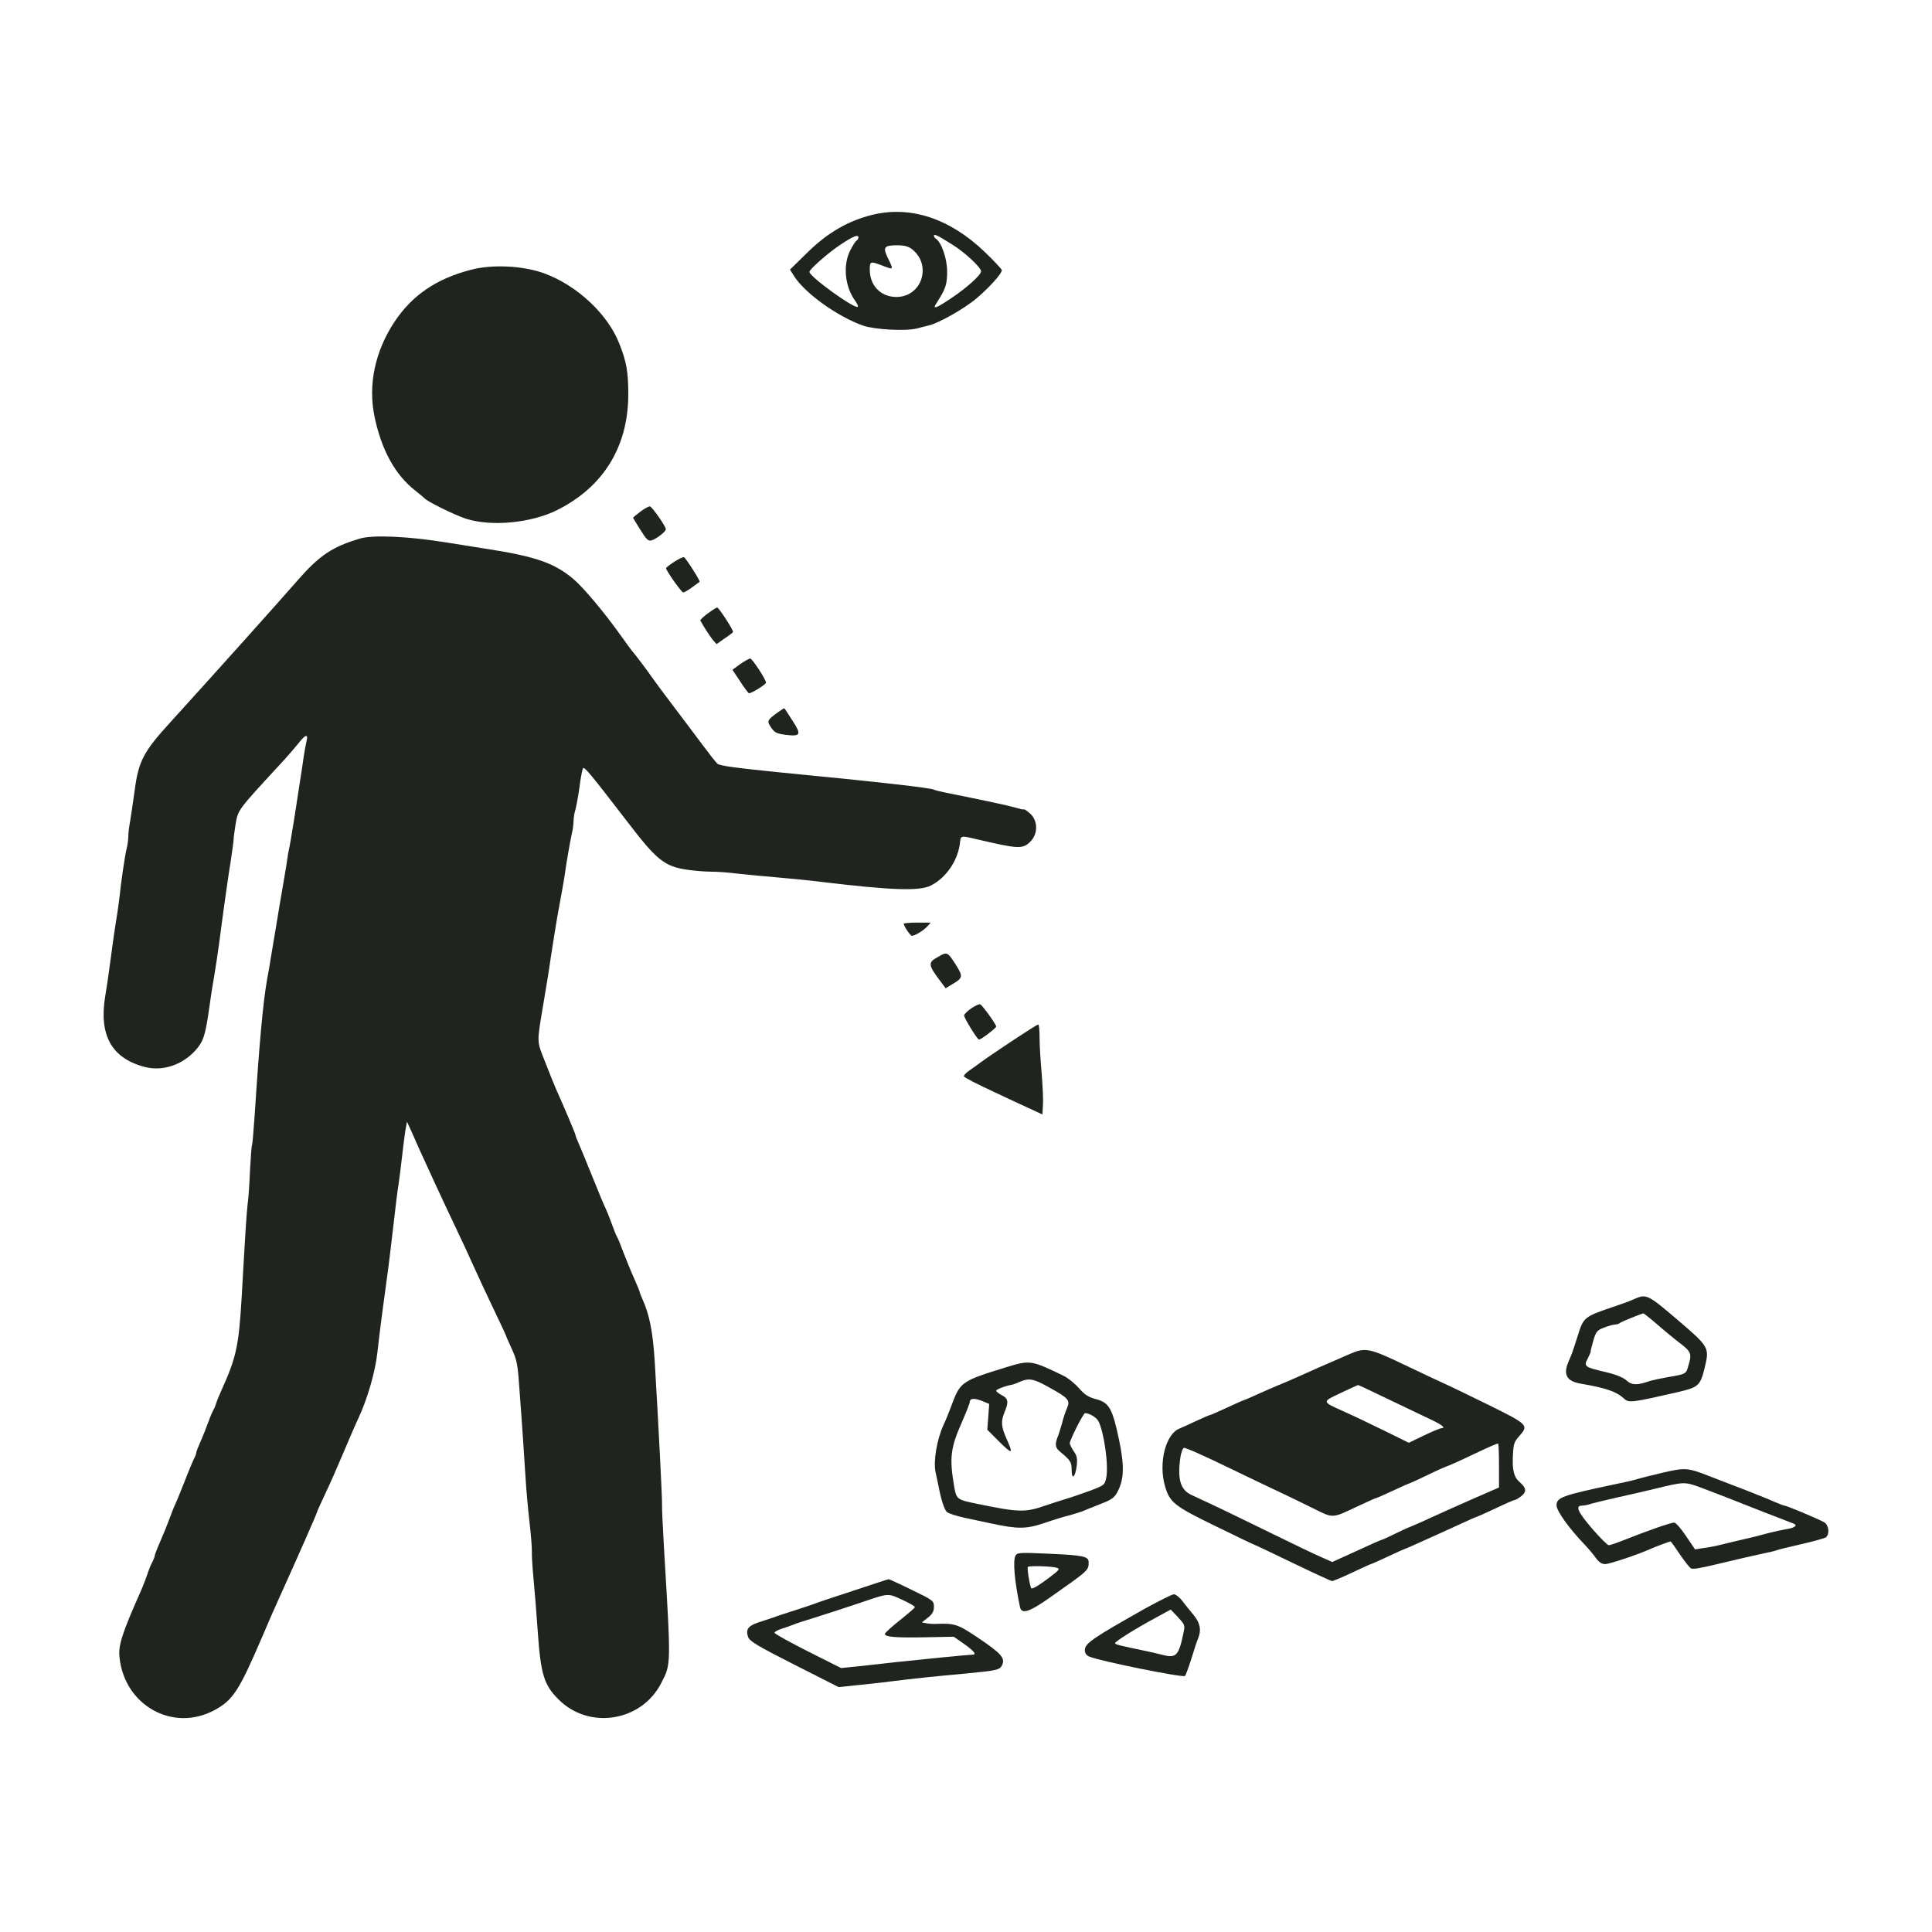
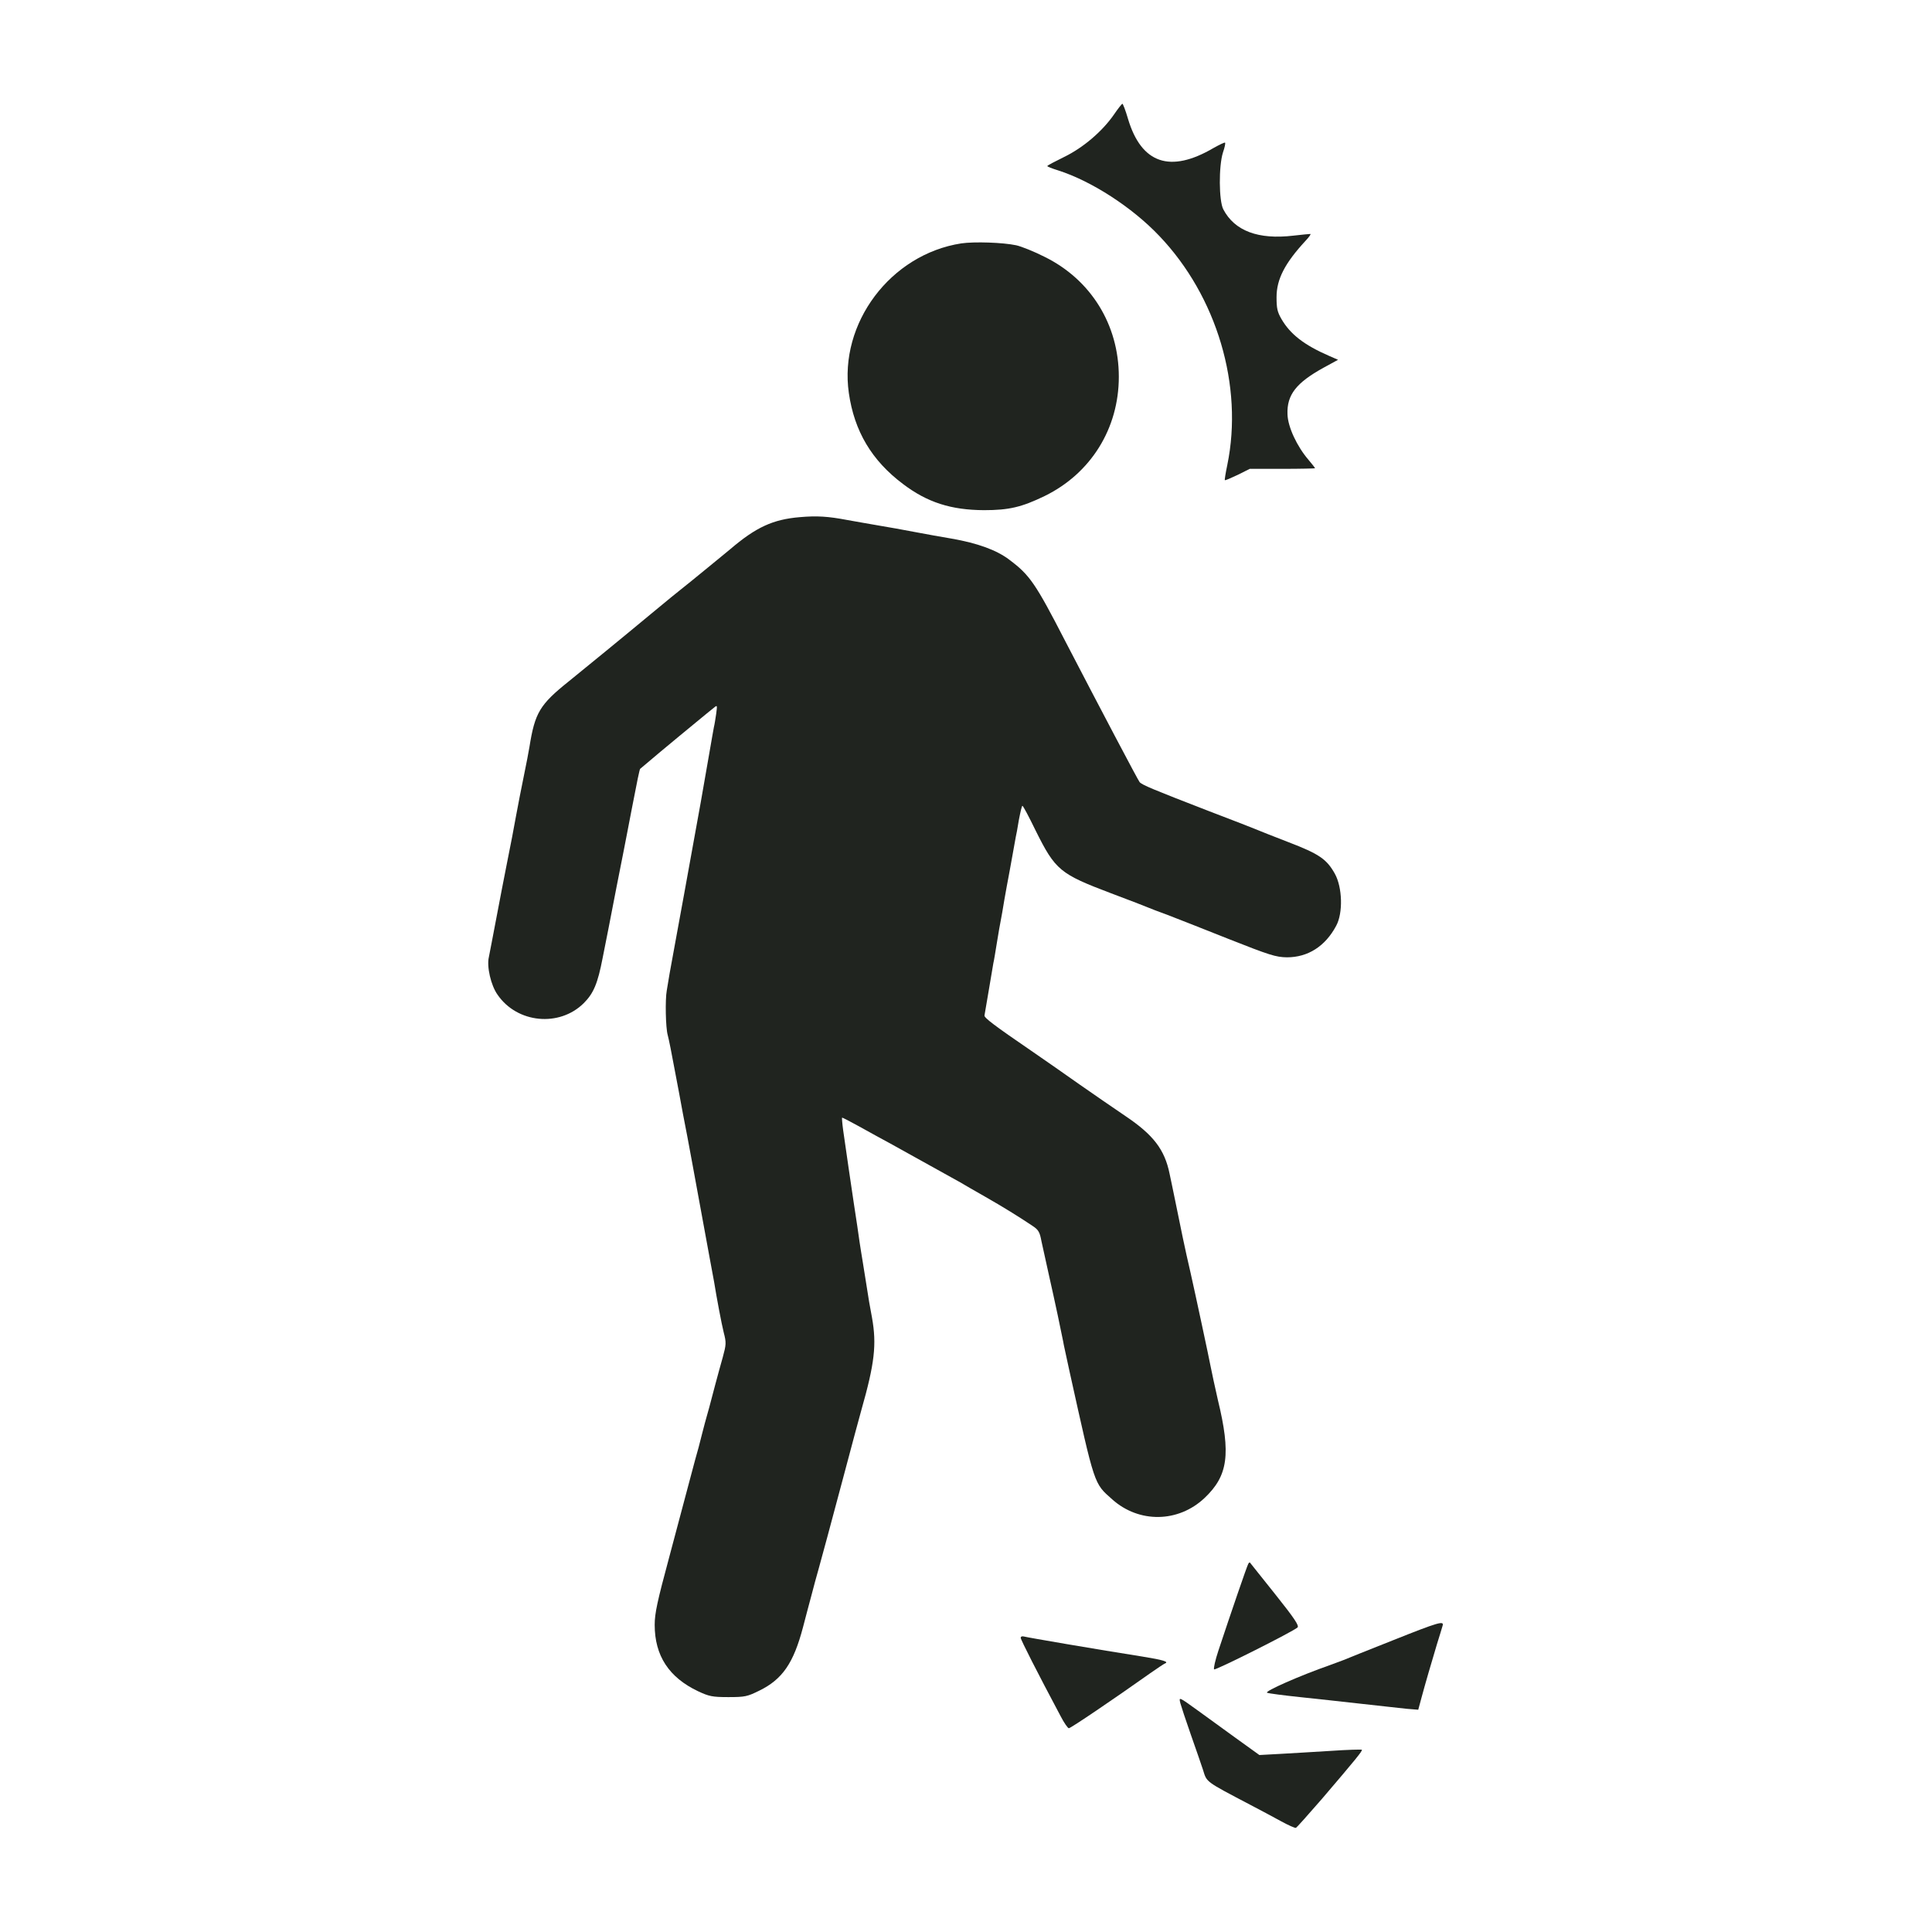
<svg xmlns="http://www.w3.org/2000/svg" version="1.0" width="128pt" height="128pt" viewBox="0 0 128 128" preserveAspectRatio="xMidYMid meet">
  <g transform="translate(0,128) scale(0.0125,-0.0125)" fill="#20241F" stroke="none">
-     <path d="M4622 9101 c-127 -32 -234 -93 -341 -198 l-94 -92 21 -33 c55 -90 232 -217 367 -264 62 -21 224 -30 285 -15 25 7 53 14 63 16 52 12 190 90 252 143 69 58 135 132 135 150 0 5 -42 50 -93 99 -185 176 -392 244 -595 194z m428 -159 c63 -39 150 -120 150 -140 0 -19 -75 -87 -159 -143 -82 -55 -101 -61 -77 -25 48 75 56 97 56 167 0 68 -30 155 -60 174 -5 3 -10 11 -10 16 0 11 21 1 100 -49z m-500 39 c0 -6 -5 -13 -10 -16 -6 -4 -21 -27 -34 -53 -39 -78 -28 -189 25 -264 12 -16 19 -31 16 -34 -15 -15 -257 160 -257 185 0 13 96 98 160 141 71 48 100 60 100 41z m284 -62 c107 -84 52 -253 -83 -253 -82 0 -141 60 -141 144 0 46 2 47 70 21 57 -22 57 -22 26 41 -28 58 -21 68 50 68 37 0 59 -6 78 -21z" />
-     <path d="M2495 8810 c-183 -48 -309 -134 -403 -274 -104 -156 -142 -335 -107 -504 37 -178 110 -310 217 -393 24 -19 45 -37 48 -40 12 -16 160 -89 219 -108 135 -44 349 -23 487 47 244 123 374 337 374 612 0 120 -9 171 -48 270 -61 155 -223 307 -397 371 -112 41 -276 49 -390 19z" />
-     <path d="M3395 7529 c-22 -17 -40 -32 -40 -33 0 -1 18 -30 39 -64 33 -53 42 -61 60 -56 27 9 75 46 75 59 1 14 -72 118 -84 121 -6 1 -28 -11 -50 -27z" />
-     <path d="M1910 7386 c-147 -43 -216 -89 -330 -219 -109 -125 -430 -483 -677 -755 -142 -155 -169 -207 -189 -360 -8 -59 -19 -132 -24 -163 -6 -30 -10 -68 -10 -83 0 -16 -4 -45 -9 -65 -9 -35 -30 -180 -37 -251 -2 -19 -8 -62 -13 -95 -11 -66 -24 -155 -41 -285 -6 -47 -16 -114 -22 -148 -35 -208 33 -331 209 -377 95 -25 201 11 271 90 41 47 51 79 72 230 6 44 17 116 25 160 7 44 19 118 25 165 28 213 49 361 65 460 7 47 13 92 13 100 0 8 5 46 11 84 13 74 12 73 232 311 42 45 88 99 104 119 33 43 50 47 40 9 -4 -16 -11 -55 -16 -88 -4 -33 -13 -87 -18 -120 -5 -33 -19 -121 -30 -195 -12 -74 -24 -148 -28 -165 -4 -16 -8 -39 -9 -50 -1 -11 -11 -72 -22 -135 -11 -63 -30 -176 -42 -250 -12 -74 -24 -144 -26 -155 -1 -11 -10 -60 -19 -110 -21 -122 -40 -325 -65 -713 -6 -85 -12 -157 -14 -161 -3 -4 -7 -65 -11 -136 -3 -72 -8 -145 -11 -164 -3 -19 -10 -107 -15 -195 -5 -89 -14 -228 -18 -311 -16 -263 -28 -319 -110 -500 -10 -22 -22 -51 -26 -65 -4 -14 -11 -29 -15 -35 -3 -5 -15 -32 -25 -60 -10 -27 -28 -74 -41 -103 -13 -29 -24 -57 -24 -62 0 -6 -4 -18 -10 -28 -5 -9 -28 -63 -50 -120 -22 -56 -44 -110 -49 -120 -5 -9 -19 -44 -31 -77 -12 -33 -35 -90 -51 -126 -16 -36 -29 -70 -29 -75 0 -5 -6 -21 -14 -36 -8 -14 -19 -43 -26 -65 -7 -21 -21 -56 -30 -78 -101 -226 -123 -294 -117 -355 24 -259 284 -404 506 -283 97 54 127 100 251 388 28 66 66 154 85 195 105 232 205 459 205 465 0 3 20 47 44 98 24 50 67 148 96 217 29 69 65 153 81 186 47 102 88 243 99 344 15 131 29 239 50 390 11 77 25 198 41 335 6 55 15 129 21 165 5 36 14 103 19 150 5 47 13 108 17 135 l9 50 23 -50 c12 -27 31 -70 42 -95 29 -65 131 -286 195 -420 30 -63 73 -155 95 -205 22 -49 69 -150 104 -223 35 -73 64 -135 64 -137 0 -2 14 -34 31 -71 27 -58 33 -85 40 -189 16 -210 29 -407 35 -505 3 -52 12 -153 20 -223 8 -70 14 -142 13 -160 -1 -18 3 -84 9 -147 6 -63 16 -187 22 -275 16 -230 33 -285 110 -362 162 -163 441 -118 545 87 52 102 52 85 14 720 -6 107 -11 206 -10 220 2 25 -21 469 -39 767 -10 157 -28 246 -66 330 -8 17 -14 34 -14 37 0 3 -13 34 -28 68 -16 35 -41 97 -57 138 -15 41 -31 80 -35 85 -4 6 -17 39 -30 75 -13 36 -27 70 -30 75 -4 6 -35 80 -69 165 -34 85 -69 169 -77 187 -8 17 -14 34 -14 38 0 5 -61 150 -106 250 -7 17 -32 77 -54 135 -46 116 -46 95 -9 315 11 66 22 131 24 145 21 142 47 304 55 345 13 67 34 188 35 200 2 22 26 162 35 203 6 23 10 55 10 71 0 15 4 41 9 57 5 16 15 70 22 119 6 50 15 96 19 103 6 12 44 -35 234 -282 156 -204 197 -237 313 -255 39 -6 98 -11 130 -11 32 0 94 -4 138 -10 44 -5 139 -14 210 -20 72 -6 182 -17 245 -25 367 -44 516 -49 575 -18 79 41 139 128 152 218 6 49 -1 48 98 25 214 -50 235 -51 276 -11 40 40 41 106 3 145 -15 14 -31 26 -35 26 -5 0 -10 0 -11 0 -2 0 -19 5 -38 10 -29 9 -150 35 -378 81 -24 5 -47 11 -50 13 -16 10 -290 41 -807 91 -248 25 -329 36 -342 47 -7 5 -43 51 -81 102 -37 50 -108 144 -158 210 -49 65 -96 128 -104 140 -22 33 -103 140 -110 146 -3 3 -28 37 -55 75 -87 123 -202 261 -257 307 -98 83 -201 119 -453 158 -27 4 -126 20 -220 35 -197 32 -387 41 -455 21z" />
-     <path d="M3573 7262 c-23 -15 -42 -30 -43 -33 0 -13 82 -129 91 -129 6 0 27 12 47 27 20 15 38 28 40 29 6 3 -74 128 -83 131 -6 1 -29 -10 -52 -25z" />
-     <path d="M3752 6989 c-24 -17 -41 -34 -40 -38 15 -28 47 -78 64 -100 l22 -25 41 29 c23 15 44 31 46 35 5 7 -75 130 -84 130 -4 0 -26 -14 -49 -31z" />
-     <path d="M3923 6720 l-41 -30 40 -60 c21 -33 43 -62 47 -64 8 -5 91 46 91 56 0 16 -73 128 -84 128 -6 -1 -30 -14 -53 -30z" />
-     <path d="M4115 6459 c-50 -37 -51 -42 -26 -78 17 -24 30 -30 77 -36 78 -9 83 1 34 76 -22 34 -41 64 -43 65 -1 1 -20 -11 -42 -27z" />
-     <path d="M4790 5344 c0 -12 35 -64 43 -64 16 0 62 28 81 49 l19 21 -71 0 c-40 0 -72 -3 -72 -6z" />
-     <path d="M4968 5166 c-51 -28 -49 -41 21 -133 l23 -31 33 20 c60 35 61 41 19 108 -43 66 -44 67 -96 36z" />
-     <path d="M5147 4895 c-20 -14 -37 -31 -37 -37 0 -14 70 -128 79 -128 11 0 91 61 91 69 0 12 -74 114 -85 118 -6 2 -27 -8 -48 -22z" />
-     <path d="M5360 4720 c-74 -49 -147 -99 -161 -110 -15 -11 -42 -31 -60 -43 -19 -13 -32 -27 -30 -32 2 -6 70 -41 150 -78 80 -38 173 -81 206 -96 l60 -28 3 51 c2 28 -2 104 -7 168 -6 64 -11 148 -11 187 0 39 -3 71 -7 71 -5 0 -69 -41 -143 -90z" />
-     <path d="M8660 3354 c-19 -9 -60 -24 -90 -34 -178 -60 -176 -59 -209 -164 -12 -39 -26 -80 -30 -91 -5 -11 -14 -33 -20 -48 -26 -65 -5 -99 69 -111 133 -23 186 -41 228 -79 25 -24 42 -21 287 35 107 25 117 34 140 128 26 108 25 110 -143 254 -161 137 -165 139 -232 110z m125 -135 c39 -34 94 -79 123 -101 56 -43 60 -55 40 -119 -12 -42 -12 -42 -113 -59 -38 -7 -81 -16 -95 -21 -63 -22 -92 -21 -119 4 -17 16 -56 32 -116 46 -107 25 -112 29 -89 72 9 19 16 34 15 34 -2 0 4 25 13 56 15 52 20 58 59 73 24 9 50 16 58 16 9 0 19 3 23 7 6 6 107 47 126 52 3 0 37 -27 75 -60z" />
-     <path d="M7155 3064 c-130 -56 -222 -97 -275 -121 -30 -14 -75 -33 -100 -43 -25 -10 -75 -32 -113 -49 -37 -17 -69 -31 -72 -31 -2 0 -43 -18 -90 -40 -47 -22 -89 -40 -92 -40 -3 0 -36 -14 -72 -31 -36 -17 -76 -35 -88 -40 -75 -28 -114 -183 -78 -307 26 -87 50 -105 272 -213 112 -55 205 -99 207 -99 2 0 92 -43 200 -95 108 -52 201 -95 206 -95 6 0 54 20 107 45 52 25 97 45 99 45 3 0 43 18 90 40 47 22 87 40 89 40 2 0 32 13 67 29 35 16 86 39 113 51 28 13 83 38 123 56 41 19 75 34 78 34 2 0 47 20 100 45 52 25 98 45 103 45 5 0 20 9 34 20 30 24 27 44 -10 76 -27 23 -37 59 -35 124 3 77 6 87 35 119 50 57 46 61 -160 163 -104 51 -213 104 -243 117 -30 14 -125 58 -210 99 -182 87 -204 91 -285 56z m203 -240 c86 -41 187 -89 224 -107 64 -30 83 -47 56 -47 -7 -1 -49 -18 -92 -39 l-79 -38 -136 67 c-75 37 -170 82 -211 100 -115 52 -115 49 -14 97 49 23 90 42 92 42 1 1 73 -33 160 -75z m587 -351 l0 -117 -140 -61 c-77 -34 -171 -76 -210 -94 -38 -18 -90 -41 -115 -51 -25 -10 -68 -30 -96 -44 -29 -14 -54 -26 -57 -26 -4 0 -65 -27 -136 -60 l-130 -59 -56 25 c-31 13 -156 73 -278 133 -198 97 -277 135 -411 197 -59 27 -76 81 -60 198 4 26 12 50 19 52 6 3 114 -45 241 -107 126 -61 258 -124 293 -140 35 -17 104 -50 154 -75 104 -52 97 -52 230 11 53 25 98 45 101 45 3 0 44 18 91 40 47 22 88 40 90 40 3 0 41 18 85 39 45 22 91 43 103 47 12 4 72 30 132 59 105 50 134 62 145 64 3 1 5 -52 5 -116z" />
-     <path d="M5335 2994 c-237 -73 -245 -78 -290 -198 -13 -36 -33 -85 -44 -108 -36 -79 -55 -194 -42 -252 6 -28 13 -62 16 -76 13 -68 30 -122 44 -134 9 -8 50 -21 91 -30 41 -9 104 -22 140 -30 145 -31 189 -31 286 2 49 17 109 35 134 41 25 7 54 16 65 20 11 5 53 22 94 38 63 24 77 34 94 66 35 67 37 136 9 272 -36 171 -53 202 -126 220 -37 10 -57 23 -86 56 -21 24 -57 54 -81 66 -173 84 -179 85 -304 47z m223 -106 c105 -58 115 -69 98 -110 -8 -18 -20 -53 -26 -78 -7 -25 -16 -54 -20 -65 -20 -49 -19 -66 7 -88 58 -48 63 -57 63 -99 0 -56 20 -37 27 25 4 36 1 52 -16 75 -11 17 -21 36 -21 42 0 18 72 160 81 160 22 0 59 -22 70 -41 31 -59 56 -237 42 -303 -8 -37 -11 -39 -88 -68 -44 -16 -102 -36 -130 -44 -27 -8 -75 -24 -105 -34 -106 -37 -141 -36 -359 9 -108 22 -111 24 -123 88 -27 158 -21 208 44 354 21 48 38 92 38 98 0 20 25 22 64 6 l39 -16 -5 -69 -5 -68 63 -63 c71 -70 76 -68 39 15 -29 65 -31 93 -10 143 22 52 19 71 -15 88 -16 9 -30 19 -30 24 0 7 50 26 85 32 6 1 24 8 40 15 48 21 73 17 153 -28z" />
-     <path d="M8815 2435 c-55 -13 -116 -28 -135 -34 -19 -6 -80 -20 -135 -31 -265 -56 -295 -67 -295 -109 0 -30 69 -125 152 -211 18 -19 44 -50 56 -67 17 -23 31 -33 50 -33 23 0 172 50 237 79 26 12 104 41 109 41 3 0 25 -31 50 -69 26 -38 52 -71 59 -74 13 -5 47 1 135 22 103 25 222 52 265 61 27 5 52 12 56 14 3 2 60 16 126 31 66 15 126 32 133 37 21 18 15 66 -10 80 -32 18 -199 88 -210 88 -4 0 -27 9 -51 19 -23 11 -91 38 -152 62 -60 23 -148 57 -195 75 -114 45 -129 46 -245 19z m201 -80 c61 -23 103 -39 169 -65 41 -17 301 -118 318 -124 28 -9 12 -24 -36 -31 -23 -4 -64 -13 -92 -20 -27 -8 -90 -24 -140 -35 -49 -12 -106 -25 -125 -30 -19 -5 -56 -12 -81 -15 l-45 -7 -48 71 c-26 39 -54 71 -62 71 -18 0 -142 -43 -257 -89 -43 -17 -83 -31 -90 -31 -7 0 -48 41 -91 91 -75 88 -88 119 -50 119 10 0 31 4 48 10 17 5 83 21 146 35 63 14 151 34 195 45 152 37 155 37 241 5z" />
-     <path d="M5382 1994 c-14 -27 -5 -133 24 -271 8 -40 48 -28 152 45 215 151 212 148 212 193 0 30 -31 36 -212 44 -156 7 -167 6 -176 -11z m217 -63 c22 -6 18 -11 -53 -64 -49 -36 -78 -52 -81 -44 -10 26 -22 107 -17 112 7 7 122 4 151 -4z" />
-     <path d="M4520 1808 c-102 -33 -194 -64 -205 -69 -11 -4 -58 -20 -105 -35 -47 -15 -94 -30 -105 -35 -11 -4 -38 -13 -60 -20 -78 -23 -95 -41 -80 -85 8 -23 48 -47 245 -147 l235 -119 115 12 c63 6 147 16 185 21 78 10 217 25 375 39 165 16 180 19 192 46 16 36 -6 61 -126 142 -110 74 -126 79 -226 75 -14 -1 -36 1 -49 3 l-25 5 32 25 c24 19 32 33 32 58 0 31 -3 34 -117 89 -65 32 -120 57 -123 57 -3 0 -88 -28 -190 -62z m264 -48 c36 -17 66 -34 65 -38 0 -4 -36 -35 -80 -70 -43 -34 -79 -67 -79 -72 0 -16 55 -21 210 -18 l155 3 46 -32 c58 -40 78 -63 55 -63 -20 0 -292 -27 -411 -40 -49 -6 -134 -15 -189 -21 l-98 -10 -177 89 c-97 49 -176 93 -176 98 0 5 18 15 40 22 22 7 49 16 60 21 11 5 67 23 125 41 58 18 161 52 230 75 153 52 143 52 224 15z" />
-     <path d="M6072 1716 c-280 -158 -322 -186 -322 -222 0 -16 8 -28 23 -34 58 -25 498 -113 508 -103 4 5 19 46 34 93 14 47 30 95 36 108 17 43 10 79 -23 120 -18 22 -46 56 -61 76 -15 20 -36 36 -45 36 -9 0 -77 -34 -150 -74z m203 -119 c-27 -134 -39 -147 -114 -128 -20 5 -58 14 -86 20 -145 30 -165 35 -165 42 0 9 115 81 220 137 l75 41 38 -40 c33 -35 38 -44 32 -72z" />
+     <path d="M5905 9634 c-62 -90 -164 -177 -265 -226 -49 -24 -89 -45 -89 -48 -1 -3 25 -13 57 -23 176 -56 392 -195 537 -348 305 -320 446 -795 360 -1213 -9 -43 -15 -80 -13 -81 2 -2 32 11 68 28 l64 32 173 0 c95 0 173 2 173 3 0 2 -15 22 -34 44 -62 72 -110 175 -112 242 -4 103 46 167 191 247 l77 42 -48 21 c-131 57 -205 114 -252 195 -22 38 -26 57 -26 116 0 95 44 180 153 298 19 20 31 37 26 37 -6 0 -46 -4 -90 -9 -186 -22 -311 25 -371 139 -24 45 -25 230 -2 302 9 26 14 49 11 52 -3 2 -30 -11 -62 -29 -229 -134 -381 -82 -452 154 -13 45 -27 81 -30 81 -3 0 -23 -25 -44 -56z" />
+     <path d="M5095 8950 c-375 -58 -649 -423 -596 -793 29 -202 121 -358 288 -483 128 -97 254 -137 428 -138 133 0 200 16 322 75 245 120 393 358 393 632 0 276 -148 515 -394 636 -55 28 -123 55 -150 61 -71 15 -221 20 -291 10z" />
+     <path d="M4239 7499 c-142 -12 -232 -53 -370 -171 -48 -40 -138 -113 -199 -163 -62 -49 -159 -128 -215 -175 -166 -138 -333 -274 -440 -361 -155 -124 -180 -167 -209 -349 -4 -19 -8 -46 -11 -60 -3 -14 -12 -59 -20 -100 -8 -41 -17 -86 -20 -100 -3 -14 -12 -61 -20 -105 -18 -98 -20 -110 -50 -260 -13 -66 -38 -194 -55 -285 -17 -91 -35 -182 -39 -203 -12 -50 11 -150 46 -199 104 -152 328 -173 457 -45 52 52 74 104 100 239 14 68 47 238 74 378 28 140 53 269 56 285 3 17 15 77 26 135 27 141 40 203 43 205 1 1 50 42 108 91 59 49 142 118 185 153 44 36 87 72 98 80 18 15 18 14 12 -32 -4 -27 -9 -59 -12 -70 -2 -12 -14 -76 -25 -142 -37 -213 -57 -328 -78 -440 -34 -190 -81 -446 -101 -555 -11 -58 -24 -134 -31 -170 -6 -36 -13 -76 -15 -90 -9 -48 -6 -198 5 -236 6 -22 22 -102 36 -179 15 -77 35 -185 45 -240 11 -55 34 -176 51 -270 38 -208 61 -334 89 -485 12 -63 23 -124 25 -135 13 -81 39 -220 51 -268 14 -53 13 -64 -5 -130 -24 -84 -59 -217 -72 -267 -5 -19 -12 -42 -14 -50 -3 -8 -13 -49 -24 -90 -10 -41 -26 -102 -36 -135 -9 -33 -27 -100 -40 -150 -13 -49 -58 -217 -99 -372 -62 -230 -76 -294 -76 -355 0 -164 76 -279 230 -352 58 -27 75 -31 160 -31 89 0 101 3 164 34 123 60 182 146 232 336 14 55 35 132 45 170 10 39 27 102 38 140 31 112 47 172 132 490 44 165 86 323 94 350 71 249 82 349 57 490 -13 69 -16 85 -37 220 -9 55 -18 114 -21 130 -3 17 -12 77 -20 135 -9 58 -17 114 -19 125 -5 29 -45 308 -56 384 -5 36 -7 66 -6 67 1 2 43 -20 92 -47 50 -28 123 -68 164 -90 90 -50 323 -179 371 -206 19 -12 78 -45 130 -75 95 -54 182 -108 252 -155 32 -21 39 -33 48 -82 7 -31 25 -114 41 -186 28 -123 68 -312 74 -345 1 -8 5 -26 8 -40 3 -14 15 -68 26 -120 135 -609 128 -590 226 -677 142 -127 350 -124 489 7 125 118 141 232 71 520 -10 42 -37 168 -40 185 -5 29 -81 384 -105 490 -12 50 -30 133 -41 185 -11 52 -29 140 -40 195 -11 55 -25 120 -30 144 -26 128 -86 206 -233 305 -62 42 -171 117 -244 168 -72 51 -184 129 -248 173 -203 139 -259 181 -256 193 1 7 11 67 23 135 11 67 22 131 24 142 3 11 11 61 19 110 8 50 17 101 20 115 3 14 12 66 20 115 9 50 18 101 21 115 3 14 12 66 21 115 9 50 17 95 18 100 2 6 9 45 16 88 8 42 16 77 19 76 4 0 35 -59 70 -131 105 -211 129 -230 401 -333 96 -36 184 -70 195 -75 11 -5 56 -22 100 -38 44 -17 190 -74 325 -128 220 -87 252 -97 311 -98 111 0 203 58 261 167 37 68 33 204 -7 276 -43 77 -83 105 -245 167 -80 31 -154 60 -165 65 -11 5 -126 50 -255 99 -297 115 -358 140 -370 155 -9 11 -205 383 -393 745 -159 309 -189 352 -297 433 -68 52 -169 88 -305 112 -49 8 -137 24 -195 35 -58 11 -145 27 -195 35 -49 8 -124 22 -165 29 -100 19 -160 23 -251 15z" />
+     <path d="M6616 1951 c-6 -9 -92 -260 -158 -459 -17 -51 -27 -96 -23 -100 6 -7 418 200 442 222 10 9 -16 48 -118 176 -72 91 -133 166 -134 168 -2 2 -6 -1 -9 -7z" />
+     <path d="M7380 1545 c-129 -51 -246 -98 -260 -104 -14 -5 -45 -17 -70 -26 -160 -56 -351 -140 -334 -147 11 -4 89 -14 174 -23 85 -9 234 -25 330 -36 96 -11 202 -22 236 -26 l61 -5 17 63 c21 78 50 177 82 284 14 44 27 88 30 98 9 28 -18 21 -266 -78z" />
+     <path d="M5410 1559 c0 -10 89 -185 212 -416 18 -35 38 -63 43 -63 10 0 233 151 432 292 37 26 72 49 77 51 24 9 -8 19 -120 37 -229 36 -609 101 -626 106 -11 3 -18 0 -18 -7z" />
+     <path d="M6256 1213 c4 -15 29 -91 56 -168 27 -77 56 -160 64 -185 21 -67 9 -59 249 -185 50 -26 123 -65 163 -87 40 -22 76 -38 81 -36 4 2 66 71 137 153 182 213 217 256 212 261 -3 2 -77 0 -164 -6 -87 -5 -208 -13 -269 -16 l-110 -6 -125 90 c-69 50 -159 115 -200 145 -104 75 -102 74 -94 40z" />
  </g>
</svg>
